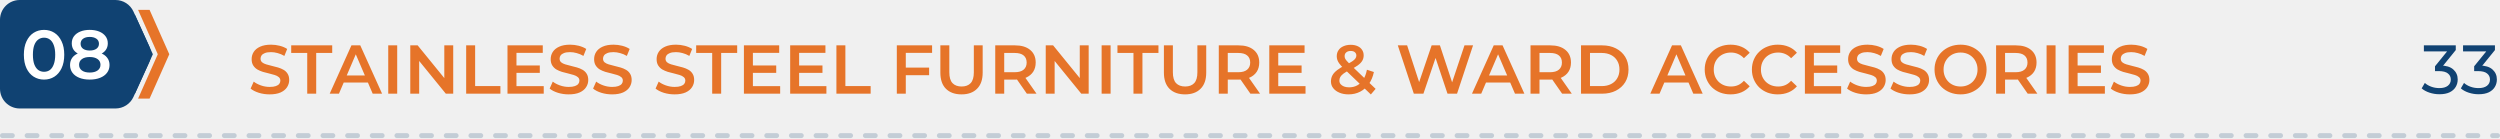
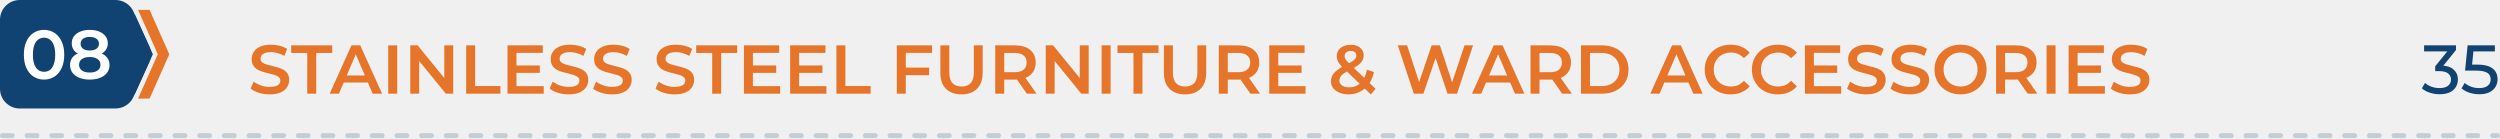
<svg xmlns="http://www.w3.org/2000/svg" width="507" height="28" viewBox="0 0 507 28" fill="none">
  <path d="M0 4C0 1.791 1.791 0 4 0H23.424C24.993 0 26.417 0.917 27.066 2.345L30.248 9.345C30.726 10.396 30.726 11.604 30.248 12.655L27.066 19.655C26.417 21.083 24.993 22 23.424 22H4C1.791 22 0 20.209 0 18V4Z" fill="#104272" />
  <g clip-path="url(#clip0_765_406)">
    <path d="M0 0H26L31 11L26 22H0V0Z" fill="#104272" />
    <path d="M8.928 16.14C8.153 16.14 7.453 15.944 6.828 15.552C6.212 15.16 5.726 14.591 5.372 13.844C5.017 13.088 4.84 12.173 4.84 11.1C4.84 10.027 5.017 9.117 5.372 8.37C5.726 7.614 6.212 7.04 6.828 6.648C7.453 6.256 8.153 6.06 8.928 6.06C9.712 6.06 10.412 6.256 11.028 6.648C11.644 7.04 12.129 7.614 12.484 8.37C12.848 9.117 13.03 10.027 13.03 11.1C13.03 12.173 12.848 13.088 12.484 13.844C12.129 14.591 11.644 15.16 11.028 15.552C10.412 15.944 9.712 16.14 8.928 16.14ZM8.928 14.558C9.385 14.558 9.782 14.437 10.118 14.194C10.454 13.942 10.715 13.559 10.902 13.046C11.098 12.533 11.196 11.884 11.196 11.1C11.196 10.307 11.098 9.658 10.902 9.154C10.715 8.641 10.454 8.263 10.118 8.02C9.782 7.768 9.385 7.642 8.928 7.642C8.489 7.642 8.097 7.768 7.752 8.02C7.416 8.263 7.15 8.641 6.954 9.154C6.767 9.658 6.674 10.307 6.674 11.1C6.674 11.884 6.767 12.533 6.954 13.046C7.15 13.559 7.416 13.942 7.752 14.194C8.097 14.437 8.489 14.558 8.928 14.558ZM18.194 16.14C17.382 16.14 16.677 16.019 16.08 15.776C15.482 15.533 15.02 15.193 14.694 14.754C14.367 14.306 14.204 13.783 14.204 13.186C14.204 12.589 14.362 12.085 14.68 11.674C14.997 11.263 15.454 10.951 16.052 10.736C16.649 10.521 17.363 10.414 18.194 10.414C19.024 10.414 19.738 10.521 20.336 10.736C20.942 10.951 21.404 11.268 21.722 11.688C22.048 12.099 22.212 12.598 22.212 13.186C22.212 13.783 22.044 14.306 21.708 14.754C21.381 15.193 20.914 15.533 20.308 15.776C19.71 16.019 19.006 16.14 18.194 16.14ZM18.194 14.712C18.866 14.712 19.398 14.572 19.79 14.292C20.182 14.012 20.378 13.625 20.378 13.13C20.378 12.645 20.182 12.262 19.79 11.982C19.398 11.702 18.866 11.562 18.194 11.562C17.522 11.562 16.994 11.702 16.612 11.982C16.229 12.262 16.038 12.645 16.038 13.13C16.038 13.625 16.229 14.012 16.612 14.292C16.994 14.572 17.522 14.712 18.194 14.712ZM18.194 10.246C18.772 10.246 19.23 10.125 19.566 9.882C19.902 9.63 20.07 9.294 20.07 8.874C20.07 8.435 19.897 8.095 19.552 7.852C19.206 7.609 18.754 7.488 18.194 7.488C17.634 7.488 17.186 7.609 16.85 7.852C16.514 8.095 16.346 8.435 16.346 8.874C16.346 9.294 16.509 9.63 16.836 9.882C17.172 10.125 17.624 10.246 18.194 10.246ZM18.194 11.366C17.438 11.366 16.789 11.268 16.248 11.072C15.706 10.867 15.286 10.573 14.988 10.19C14.698 9.798 14.554 9.331 14.554 8.79C14.554 8.23 14.703 7.749 15.002 7.348C15.31 6.937 15.739 6.62 16.29 6.396C16.84 6.172 17.475 6.06 18.194 6.06C18.922 6.06 19.561 6.172 20.112 6.396C20.662 6.62 21.092 6.937 21.4 7.348C21.708 7.749 21.862 8.23 21.862 8.79C21.862 9.331 21.712 9.798 21.414 10.19C21.124 10.573 20.704 10.867 20.154 11.072C19.603 11.268 18.95 11.366 18.194 11.366Z" fill="white" />
  </g>
  <path d="M32 11L28 2H30.333L34.333 11L30.333 20H28L32 11Z" fill="#E67429" />
-   <path d="M54.687 19.14C53.922 19.14 53.189 19.033 52.489 18.818C51.789 18.594 51.234 18.309 50.823 17.964L51.453 16.55C51.845 16.858 52.33 17.115 52.909 17.32C53.488 17.525 54.08 17.628 54.687 17.628C55.2 17.628 55.616 17.572 55.933 17.46C56.25 17.348 56.484 17.199 56.633 17.012C56.782 16.816 56.857 16.597 56.857 16.354C56.857 16.055 56.75 15.817 56.535 15.64C56.32 15.453 56.04 15.309 55.695 15.206C55.359 15.094 54.981 14.991 54.561 14.898C54.15 14.805 53.735 14.697 53.315 14.576C52.904 14.445 52.526 14.282 52.181 14.086C51.845 13.881 51.57 13.61 51.355 13.274C51.14 12.938 51.033 12.509 51.033 11.986C51.033 11.454 51.173 10.969 51.453 10.53C51.742 10.082 52.176 9.727 52.755 9.466C53.343 9.195 54.085 9.06 54.981 9.06C55.569 9.06 56.152 9.135 56.731 9.284C57.31 9.433 57.814 9.648 58.243 9.928L57.669 11.342C57.23 11.081 56.778 10.889 56.311 10.768C55.844 10.637 55.396 10.572 54.967 10.572C54.463 10.572 54.052 10.633 53.735 10.754C53.427 10.875 53.198 11.034 53.049 11.23C52.909 11.426 52.839 11.65 52.839 11.902C52.839 12.201 52.942 12.443 53.147 12.63C53.362 12.807 53.637 12.947 53.973 13.05C54.318 13.153 54.701 13.255 55.121 13.358C55.541 13.451 55.956 13.559 56.367 13.68C56.787 13.801 57.165 13.96 57.501 14.156C57.846 14.352 58.122 14.618 58.327 14.954C58.542 15.29 58.649 15.715 58.649 16.228C58.649 16.751 58.504 17.236 58.215 17.684C57.935 18.123 57.501 18.477 56.913 18.748C56.325 19.009 55.583 19.14 54.687 19.14ZM62.305 19V10.74H59.057V9.2H67.373V10.74H64.125V19H62.305ZM66.861 19L71.271 9.2H73.063L77.487 19H75.583L71.789 10.166H72.517L68.737 19H66.861ZM68.891 16.732L69.381 15.304H74.673L75.163 16.732H68.891ZM78.733 19V9.2H80.553V19H78.733ZM83.204 19V9.2H84.702L90.848 16.746H90.106V9.2H91.912V19H90.414L84.268 11.454H85.01V19H83.204ZM94.538 19V9.2H96.358V17.46H101.482V19H94.538ZM102.919 19V9.2H110.073V10.726H104.739V17.474H110.269V19H102.919ZM104.599 14.772V13.274H109.471V14.772H104.599ZM115.335 19.14C114.57 19.14 113.837 19.033 113.137 18.818C112.437 18.594 111.882 18.309 111.471 17.964L112.101 16.55C112.493 16.858 112.979 17.115 113.557 17.32C114.136 17.525 114.729 17.628 115.335 17.628C115.849 17.628 116.264 17.572 116.581 17.46C116.899 17.348 117.132 17.199 117.281 17.012C117.431 16.816 117.505 16.597 117.505 16.354C117.505 16.055 117.398 15.817 117.183 15.64C116.969 15.453 116.689 15.309 116.343 15.206C116.007 15.094 115.629 14.991 115.209 14.898C114.799 14.805 114.383 14.697 113.963 14.576C113.553 14.445 113.175 14.282 112.829 14.086C112.493 13.881 112.218 13.61 112.003 13.274C111.789 12.938 111.681 12.509 111.681 11.986C111.681 11.454 111.821 10.969 112.101 10.53C112.391 10.082 112.825 9.727 113.403 9.466C113.991 9.195 114.733 9.06 115.629 9.06C116.217 9.06 116.801 9.135 117.379 9.284C117.958 9.433 118.462 9.648 118.891 9.928L118.317 11.342C117.879 11.081 117.426 10.889 116.959 10.768C116.493 10.637 116.045 10.572 115.615 10.572C115.111 10.572 114.701 10.633 114.383 10.754C114.075 10.875 113.847 11.034 113.697 11.23C113.557 11.426 113.487 11.65 113.487 11.902C113.487 12.201 113.59 12.443 113.795 12.63C114.01 12.807 114.285 12.947 114.621 13.05C114.967 13.153 115.349 13.255 115.769 13.358C116.189 13.451 116.605 13.559 117.015 13.68C117.435 13.801 117.813 13.96 118.149 14.156C118.495 14.352 118.77 14.618 118.975 14.954C119.19 15.29 119.297 15.715 119.297 16.228C119.297 16.751 119.153 17.236 118.863 17.684C118.583 18.123 118.149 18.477 117.561 18.748C116.973 19.009 116.231 19.14 115.335 19.14ZM124.14 19.14C123.375 19.14 122.642 19.033 121.942 18.818C121.242 18.594 120.687 18.309 120.276 17.964L120.906 16.55C121.298 16.858 121.783 17.115 122.362 17.32C122.941 17.525 123.533 17.628 124.14 17.628C124.653 17.628 125.069 17.572 125.386 17.46C125.703 17.348 125.937 17.199 126.086 17.012C126.235 16.816 126.31 16.597 126.31 16.354C126.31 16.055 126.203 15.817 125.988 15.64C125.773 15.453 125.493 15.309 125.148 15.206C124.812 15.094 124.434 14.991 124.014 14.898C123.603 14.805 123.188 14.697 122.768 14.576C122.357 14.445 121.979 14.282 121.634 14.086C121.298 13.881 121.023 13.61 120.808 13.274C120.593 12.938 120.486 12.509 120.486 11.986C120.486 11.454 120.626 10.969 120.906 10.53C121.195 10.082 121.629 9.727 122.208 9.466C122.796 9.195 123.538 9.06 124.434 9.06C125.022 9.06 125.605 9.135 126.184 9.284C126.763 9.433 127.267 9.648 127.696 9.928L127.122 11.342C126.683 11.081 126.231 10.889 125.764 10.768C125.297 10.637 124.849 10.572 124.42 10.572C123.916 10.572 123.505 10.633 123.188 10.754C122.88 10.875 122.651 11.034 122.502 11.23C122.362 11.426 122.292 11.65 122.292 11.902C122.292 12.201 122.395 12.443 122.6 12.63C122.815 12.807 123.09 12.947 123.426 13.05C123.771 13.153 124.154 13.255 124.574 13.358C124.994 13.451 125.409 13.559 125.82 13.68C126.24 13.801 126.618 13.96 126.954 14.156C127.299 14.352 127.575 14.618 127.78 14.954C127.995 15.29 128.102 15.715 128.102 16.228C128.102 16.751 127.957 17.236 127.668 17.684C127.388 18.123 126.954 18.477 126.366 18.748C125.778 19.009 125.036 19.14 124.14 19.14ZM136.814 19.14C136.049 19.14 135.316 19.033 134.616 18.818C133.916 18.594 133.361 18.309 132.95 17.964L133.58 16.55C133.972 16.858 134.457 17.115 135.036 17.32C135.615 17.525 136.207 17.628 136.814 17.628C137.327 17.628 137.743 17.572 138.06 17.46C138.377 17.348 138.611 17.199 138.76 17.012C138.909 16.816 138.984 16.597 138.984 16.354C138.984 16.055 138.877 15.817 138.662 15.64C138.447 15.453 138.167 15.309 137.822 15.206C137.486 15.094 137.108 14.991 136.688 14.898C136.277 14.805 135.862 14.697 135.442 14.576C135.031 14.445 134.653 14.282 134.308 14.086C133.972 13.881 133.697 13.61 133.482 13.274C133.267 12.938 133.16 12.509 133.16 11.986C133.16 11.454 133.3 10.969 133.58 10.53C133.869 10.082 134.303 9.727 134.882 9.466C135.47 9.195 136.212 9.06 137.108 9.06C137.696 9.06 138.279 9.135 138.858 9.284C139.437 9.433 139.941 9.648 140.37 9.928L139.796 11.342C139.357 11.081 138.905 10.889 138.438 10.768C137.971 10.637 137.523 10.572 137.094 10.572C136.59 10.572 136.179 10.633 135.862 10.754C135.554 10.875 135.325 11.034 135.176 11.23C135.036 11.426 134.966 11.65 134.966 11.902C134.966 12.201 135.069 12.443 135.274 12.63C135.489 12.807 135.764 12.947 136.1 13.05C136.445 13.153 136.828 13.255 137.248 13.358C137.668 13.451 138.083 13.559 138.494 13.68C138.914 13.801 139.292 13.96 139.628 14.156C139.973 14.352 140.249 14.618 140.454 14.954C140.669 15.29 140.776 15.715 140.776 16.228C140.776 16.751 140.631 17.236 140.342 17.684C140.062 18.123 139.628 18.477 139.04 18.748C138.452 19.009 137.71 19.14 136.814 19.14ZM144.432 19V10.74H141.184V9.2H149.5V10.74H146.252V19H144.432ZM150.866 19V9.2H158.02V10.726H152.686V17.474H158.216V19H150.866ZM152.546 14.772V13.274H157.418V14.772H152.546ZM160.245 19V9.2H167.399V10.726H162.065V17.474H167.595V19H160.245ZM161.925 14.772V13.274H166.797V14.772H161.925ZM169.624 19V9.2H171.444V17.46H176.568V19H169.624ZM181.874 19V9.2H189.028V10.726H183.694V19H181.874ZM183.54 15.248V13.708H188.426V15.248H183.54ZM195.002 19.14C193.658 19.14 192.603 18.762 191.838 18.006C191.082 17.25 190.704 16.158 190.704 14.73V9.2H192.524V14.66C192.524 15.668 192.738 16.401 193.168 16.858C193.606 17.315 194.222 17.544 195.016 17.544C195.809 17.544 196.42 17.315 196.85 16.858C197.279 16.401 197.494 15.668 197.494 14.66V9.2H199.286V14.73C199.286 16.158 198.903 17.25 198.138 18.006C197.382 18.762 196.336 19.14 195.002 19.14ZM201.835 19V9.2H205.853C207.159 9.2 208.181 9.508 208.919 10.124C209.665 10.74 210.039 11.594 210.039 12.686C210.039 13.405 209.871 14.025 209.535 14.548C209.199 15.061 208.718 15.458 208.093 15.738C207.477 16.009 206.735 16.144 205.867 16.144H202.843L203.655 15.318V19H201.835ZM208.247 19L205.769 15.444H207.715L210.207 19H208.247ZM203.655 15.514L202.843 14.646H205.783C206.585 14.646 207.187 14.473 207.589 14.128C207.999 13.783 208.205 13.302 208.205 12.686C208.205 12.061 207.999 11.58 207.589 11.244C207.187 10.908 206.585 10.74 205.783 10.74H202.843L203.655 9.844V15.514ZM212.075 19V9.2H213.573L219.719 16.746H218.977V9.2H220.783V19H219.285L213.139 11.454H213.881V19H212.075ZM223.409 19V9.2H225.229V19H223.409ZM229.867 19V10.74H226.619V9.2H234.935V10.74H231.687V19H229.867ZM240.338 19.14C238.994 19.14 237.939 18.762 237.174 18.006C236.418 17.25 236.04 16.158 236.04 14.73V9.2H237.86V14.66C237.86 15.668 238.074 16.401 238.504 16.858C238.942 17.315 239.558 17.544 240.352 17.544C241.145 17.544 241.756 17.315 242.186 16.858C242.615 16.401 242.83 15.668 242.83 14.66V9.2H244.622V14.73C244.622 16.158 244.239 17.25 243.474 18.006C242.718 18.762 241.672 19.14 240.338 19.14ZM247.17 19V9.2H251.188C252.495 9.2 253.517 9.508 254.254 10.124C255.001 10.74 255.374 11.594 255.374 12.686C255.374 13.405 255.206 14.025 254.87 14.548C254.534 15.061 254.054 15.458 253.428 15.738C252.812 16.009 252.07 16.144 251.202 16.144H248.178L248.99 15.318V19H247.17ZM253.582 19L251.104 15.444H253.05L255.542 19H253.582ZM248.99 15.514L248.178 14.646H251.118C251.921 14.646 252.523 14.473 252.924 14.128C253.335 13.783 253.54 13.302 253.54 12.686C253.54 12.061 253.335 11.58 252.924 11.244C252.523 10.908 251.921 10.74 251.118 10.74H248.178L248.99 9.844V15.514ZM257.411 19V9.2H264.565V10.726H259.231V17.474H264.761V19H257.411ZM259.091 14.772V13.274H263.963V14.772H259.091ZM278.009 19.154L272.409 13.778C272.091 13.47 271.835 13.185 271.639 12.924C271.443 12.663 271.303 12.411 271.219 12.168C271.135 11.916 271.093 11.659 271.093 11.398C271.093 10.941 271.209 10.539 271.443 10.194C271.676 9.839 272.007 9.569 272.437 9.382C272.866 9.186 273.365 9.088 273.935 9.088C274.467 9.088 274.924 9.177 275.307 9.354C275.699 9.522 276.002 9.769 276.217 10.096C276.441 10.413 276.553 10.796 276.553 11.244C276.553 11.636 276.455 12 276.259 12.336C276.063 12.663 275.755 12.975 275.335 13.274C274.924 13.573 274.373 13.885 273.683 14.212C273.169 14.464 272.763 14.702 272.465 14.926C272.166 15.15 271.951 15.374 271.821 15.598C271.69 15.822 271.625 16.069 271.625 16.34C271.625 16.611 271.704 16.849 271.863 17.054C272.031 17.259 272.264 17.423 272.563 17.544C272.861 17.656 273.211 17.712 273.613 17.712C274.21 17.712 274.751 17.581 275.237 17.32C275.731 17.049 276.147 16.648 276.483 16.116C276.819 15.584 277.061 14.926 277.211 14.142L278.625 14.604C278.429 15.547 278.088 16.359 277.603 17.04C277.127 17.712 276.539 18.23 275.839 18.594C275.139 18.958 274.355 19.14 273.487 19.14C272.805 19.14 272.194 19.028 271.653 18.804C271.111 18.58 270.687 18.272 270.379 17.88C270.071 17.488 269.917 17.035 269.917 16.522C269.917 16.055 270.019 15.635 270.225 15.262C270.43 14.889 270.757 14.534 271.205 14.198C271.653 13.853 272.227 13.507 272.927 13.162C273.477 12.891 273.907 12.653 274.215 12.448C274.532 12.243 274.751 12.047 274.873 11.86C275.003 11.673 275.069 11.477 275.069 11.272C275.069 10.992 274.971 10.768 274.775 10.6C274.579 10.423 274.299 10.334 273.935 10.334C273.543 10.334 273.235 10.432 273.011 10.628C272.796 10.815 272.689 11.062 272.689 11.37C272.689 11.529 272.717 11.683 272.773 11.832C272.838 11.981 272.95 12.149 273.109 12.336C273.267 12.523 273.496 12.761 273.795 13.05L278.975 18.02L278.009 19.154ZM286.723 19L283.475 9.2H285.365L288.263 18.062H287.325L290.335 9.2H292.015L294.941 18.062H294.031L296.999 9.2H298.735L295.487 19H293.555L290.881 11.006H291.385L288.669 19H286.723ZM298.517 19L302.927 9.2H304.719L309.143 19H307.239L303.445 10.166H304.173L300.393 19H298.517ZM300.547 16.732L301.037 15.304H306.329L306.819 16.732H300.547ZM310.389 19V9.2H314.407C315.714 9.2 316.736 9.508 317.473 10.124C318.22 10.74 318.593 11.594 318.593 12.686C318.593 13.405 318.425 14.025 318.089 14.548C317.753 15.061 317.273 15.458 316.647 15.738C316.031 16.009 315.289 16.144 314.421 16.144H311.397L312.209 15.318V19H310.389ZM316.801 19L314.323 15.444H316.269L318.761 19H316.801ZM312.209 15.514L311.397 14.646H314.337C315.14 14.646 315.742 14.473 316.143 14.128C316.554 13.783 316.759 13.302 316.759 12.686C316.759 12.061 316.554 11.58 316.143 11.244C315.742 10.908 315.14 10.74 314.337 10.74H311.397L312.209 9.844V15.514ZM320.629 19V9.2H324.913C325.977 9.2 326.911 9.405 327.713 9.816C328.516 10.227 329.141 10.796 329.589 11.524C330.037 12.252 330.261 13.111 330.261 14.1C330.261 15.08 330.037 15.939 329.589 16.676C329.141 17.404 328.516 17.973 327.713 18.384C326.911 18.795 325.977 19 324.913 19H320.629ZM322.449 17.46H324.829C325.557 17.46 326.192 17.32 326.733 17.04C327.275 16.76 327.69 16.368 327.979 15.864C328.278 15.36 328.427 14.772 328.427 14.1C328.427 13.419 328.278 12.831 327.979 12.336C327.69 11.832 327.275 11.44 326.733 11.16C326.192 10.88 325.557 10.74 324.829 10.74H322.449V17.46ZM334.679 19L339.089 9.2H340.881L345.305 19H343.401L339.607 10.166H340.335L336.555 19H334.679ZM336.709 16.732L337.199 15.304H342.491L342.981 16.732H336.709ZM350.951 19.14C350.204 19.14 349.509 19.019 348.865 18.776C348.23 18.524 347.675 18.174 347.199 17.726C346.732 17.269 346.368 16.732 346.107 16.116C345.845 15.5 345.715 14.828 345.715 14.1C345.715 13.372 345.845 12.7 346.107 12.084C346.368 11.468 346.737 10.936 347.213 10.488C347.689 10.031 348.244 9.681 348.879 9.438C349.513 9.186 350.209 9.06 350.965 9.06C351.767 9.06 352.5 9.2 353.163 9.48C353.825 9.751 354.385 10.157 354.843 10.698L353.667 11.804C353.312 11.421 352.915 11.137 352.477 10.95C352.038 10.754 351.562 10.656 351.049 10.656C350.535 10.656 350.064 10.74 349.635 10.908C349.215 11.076 348.846 11.314 348.529 11.622C348.221 11.93 347.978 12.294 347.801 12.714C347.633 13.134 347.549 13.596 347.549 14.1C347.549 14.604 347.633 15.066 347.801 15.486C347.978 15.906 348.221 16.27 348.529 16.578C348.846 16.886 349.215 17.124 349.635 17.292C350.064 17.46 350.535 17.544 351.049 17.544C351.562 17.544 352.038 17.451 352.477 17.264C352.915 17.068 353.312 16.774 353.667 16.382L354.843 17.502C354.385 18.034 353.825 18.44 353.163 18.72C352.5 19 351.763 19.14 350.951 19.14ZM360.521 19.14C359.774 19.14 359.079 19.019 358.435 18.776C357.8 18.524 357.245 18.174 356.769 17.726C356.302 17.269 355.938 16.732 355.677 16.116C355.416 15.5 355.285 14.828 355.285 14.1C355.285 13.372 355.416 12.7 355.677 12.084C355.938 11.468 356.307 10.936 356.783 10.488C357.259 10.031 357.814 9.681 358.449 9.438C359.084 9.186 359.779 9.06 360.535 9.06C361.338 9.06 362.07 9.2 362.733 9.48C363.396 9.751 363.956 10.157 364.413 10.698L363.237 11.804C362.882 11.421 362.486 11.137 362.047 10.95C361.608 10.754 361.132 10.656 360.619 10.656C360.106 10.656 359.634 10.74 359.205 10.908C358.785 11.076 358.416 11.314 358.099 11.622C357.791 11.93 357.548 12.294 357.371 12.714C357.203 13.134 357.119 13.596 357.119 14.1C357.119 14.604 357.203 15.066 357.371 15.486C357.548 15.906 357.791 16.27 358.099 16.578C358.416 16.886 358.785 17.124 359.205 17.292C359.634 17.46 360.106 17.544 360.619 17.544C361.132 17.544 361.608 17.451 362.047 17.264C362.486 17.068 362.882 16.774 363.237 16.382L364.413 17.502C363.956 18.034 363.396 18.44 362.733 18.72C362.07 19 361.333 19.14 360.521 19.14ZM366.034 19V9.2H373.188V10.726H367.854V17.474H373.384V19H366.034ZM367.714 14.772V13.274H372.586V14.772H367.714ZM378.451 19.14C377.685 19.14 376.953 19.033 376.253 18.818C375.553 18.594 374.997 18.309 374.587 17.964L375.217 16.55C375.609 16.858 376.094 17.115 376.673 17.32C377.251 17.525 377.844 17.628 378.451 17.628C378.964 17.628 379.379 17.572 379.697 17.46C380.014 17.348 380.247 17.199 380.397 17.012C380.546 16.816 380.621 16.597 380.621 16.354C380.621 16.055 380.513 15.817 380.299 15.64C380.084 15.453 379.804 15.309 379.459 15.206C379.123 15.094 378.745 14.991 378.325 14.898C377.914 14.805 377.499 14.697 377.079 14.576C376.668 14.445 376.29 14.282 375.945 14.086C375.609 13.881 375.333 13.61 375.119 13.274C374.904 12.938 374.797 12.509 374.797 11.986C374.797 11.454 374.937 10.969 375.217 10.53C375.506 10.082 375.94 9.727 376.519 9.466C377.107 9.195 377.849 9.06 378.745 9.06C379.333 9.06 379.916 9.135 380.495 9.284C381.073 9.433 381.577 9.648 382.007 9.928L381.433 11.342C380.994 11.081 380.541 10.889 380.075 10.768C379.608 10.637 379.16 10.572 378.731 10.572C378.227 10.572 377.816 10.633 377.499 10.754C377.191 10.875 376.962 11.034 376.813 11.23C376.673 11.426 376.603 11.65 376.603 11.902C376.603 12.201 376.705 12.443 376.911 12.63C377.125 12.807 377.401 12.947 377.737 13.05C378.082 13.153 378.465 13.255 378.885 13.358C379.305 13.451 379.72 13.559 380.131 13.68C380.551 13.801 380.929 13.96 381.265 14.156C381.61 14.352 381.885 14.618 382.091 14.954C382.305 15.29 382.413 15.715 382.413 16.228C382.413 16.751 382.268 17.236 381.979 17.684C381.699 18.123 381.265 18.477 380.677 18.748C380.089 19.009 379.347 19.14 378.451 19.14ZM387.255 19.14C386.49 19.14 385.757 19.033 385.057 18.818C384.357 18.594 383.802 18.309 383.391 17.964L384.021 16.55C384.413 16.858 384.899 17.115 385.477 17.32C386.056 17.525 386.649 17.628 387.255 17.628C387.769 17.628 388.184 17.572 388.501 17.46C388.819 17.348 389.052 17.199 389.201 17.012C389.351 16.816 389.425 16.597 389.425 16.354C389.425 16.055 389.318 15.817 389.103 15.64C388.889 15.453 388.609 15.309 388.263 15.206C387.927 15.094 387.549 14.991 387.129 14.898C386.719 14.805 386.303 14.697 385.883 14.576C385.473 14.445 385.095 14.282 384.749 14.086C384.413 13.881 384.138 13.61 383.923 13.274C383.709 12.938 383.601 12.509 383.601 11.986C383.601 11.454 383.741 10.969 384.021 10.53C384.311 10.082 384.745 9.727 385.323 9.466C385.911 9.195 386.653 9.06 387.549 9.06C388.137 9.06 388.721 9.135 389.299 9.284C389.878 9.433 390.382 9.648 390.811 9.928L390.237 11.342C389.799 11.081 389.346 10.889 388.879 10.768C388.413 10.637 387.965 10.572 387.535 10.572C387.031 10.572 386.621 10.633 386.303 10.754C385.995 10.875 385.767 11.034 385.617 11.23C385.477 11.426 385.407 11.65 385.407 11.902C385.407 12.201 385.51 12.443 385.715 12.63C385.93 12.807 386.205 12.947 386.541 13.05C386.887 13.153 387.269 13.255 387.689 13.358C388.109 13.451 388.525 13.559 388.935 13.68C389.355 13.801 389.733 13.96 390.069 14.156C390.415 14.352 390.69 14.618 390.895 14.954C391.11 15.29 391.217 15.715 391.217 16.228C391.217 16.751 391.073 17.236 390.783 17.684C390.503 18.123 390.069 18.477 389.481 18.748C388.893 19.009 388.151 19.14 387.255 19.14ZM397.614 19.14C396.849 19.14 396.144 19.014 395.5 18.762C394.856 18.51 394.296 18.16 393.82 17.712C393.344 17.255 392.975 16.723 392.714 16.116C392.453 15.5 392.322 14.828 392.322 14.1C392.322 13.372 392.453 12.705 392.714 12.098C392.975 11.482 393.344 10.95 393.82 10.502C394.296 10.045 394.856 9.69 395.5 9.438C396.144 9.186 396.844 9.06 397.6 9.06C398.365 9.06 399.065 9.186 399.7 9.438C400.344 9.69 400.904 10.045 401.38 10.502C401.856 10.95 402.225 11.482 402.486 12.098C402.747 12.705 402.878 13.372 402.878 14.1C402.878 14.828 402.747 15.5 402.486 16.116C402.225 16.732 401.856 17.264 401.38 17.712C400.904 18.16 400.344 18.51 399.7 18.762C399.065 19.014 398.37 19.14 397.614 19.14ZM397.6 17.544C398.095 17.544 398.552 17.46 398.972 17.292C399.392 17.124 399.756 16.886 400.064 16.578C400.372 16.261 400.61 15.897 400.778 15.486C400.955 15.066 401.044 14.604 401.044 14.1C401.044 13.596 400.955 13.139 400.778 12.728C400.61 12.308 400.372 11.944 400.064 11.636C399.756 11.319 399.392 11.076 398.972 10.908C398.552 10.74 398.095 10.656 397.6 10.656C397.105 10.656 396.648 10.74 396.228 10.908C395.817 11.076 395.453 11.319 395.136 11.636C394.828 11.944 394.585 12.308 394.408 12.728C394.24 13.139 394.156 13.596 394.156 14.1C394.156 14.595 394.24 15.052 394.408 15.472C394.585 15.892 394.828 16.261 395.136 16.578C395.444 16.886 395.808 17.124 396.228 17.292C396.648 17.46 397.105 17.544 397.6 17.544ZM404.807 19V9.2H408.825C410.132 9.2 411.154 9.508 411.891 10.124C412.638 10.74 413.011 11.594 413.011 12.686C413.011 13.405 412.843 14.025 412.507 14.548C412.171 15.061 411.691 15.458 411.065 15.738C410.449 16.009 409.707 16.144 408.839 16.144H405.815L406.627 15.318V19H404.807ZM411.219 19L408.741 15.444H410.687L413.179 19H411.219ZM406.627 15.514L405.815 14.646H408.755C409.558 14.646 410.16 14.473 410.561 14.128C410.972 13.783 411.177 13.302 411.177 12.686C411.177 12.061 410.972 11.58 410.561 11.244C410.16 10.908 409.558 10.74 408.755 10.74H405.815L406.627 9.844V15.514ZM415.047 19V9.2H416.867V19H415.047ZM419.518 19V9.2H426.672V10.726H421.338V17.474H426.868V19H419.518ZM421.198 14.772V13.274H426.07V14.772H421.198ZM431.935 19.14C431.17 19.14 430.437 19.033 429.737 18.818C429.037 18.594 428.482 18.309 428.071 17.964L428.701 16.55C429.093 16.858 429.578 17.115 430.157 17.32C430.736 17.525 431.328 17.628 431.935 17.628C432.448 17.628 432.864 17.572 433.181 17.46C433.498 17.348 433.732 17.199 433.881 17.012C434.03 16.816 434.105 16.597 434.105 16.354C434.105 16.055 433.998 15.817 433.783 15.64C433.568 15.453 433.288 15.309 432.943 15.206C432.607 15.094 432.229 14.991 431.809 14.898C431.398 14.805 430.983 14.697 430.563 14.576C430.152 14.445 429.774 14.282 429.429 14.086C429.093 13.881 428.818 13.61 428.603 13.274C428.388 12.938 428.281 12.509 428.281 11.986C428.281 11.454 428.421 10.969 428.701 10.53C428.99 10.082 429.424 9.727 430.003 9.466C430.591 9.195 431.333 9.06 432.229 9.06C432.817 9.06 433.4 9.135 433.979 9.284C434.558 9.433 435.062 9.648 435.491 9.928L434.917 11.342C434.478 11.081 434.026 10.889 433.559 10.768C433.092 10.637 432.644 10.572 432.215 10.572C431.711 10.572 431.3 10.633 430.983 10.754C430.675 10.875 430.446 11.034 430.297 11.23C430.157 11.426 430.087 11.65 430.087 11.902C430.087 12.201 430.19 12.443 430.395 12.63C430.61 12.807 430.885 12.947 431.221 13.05C431.566 13.153 431.949 13.255 432.369 13.358C432.789 13.451 433.204 13.559 433.615 13.68C434.035 13.801 434.413 13.96 434.749 14.156C435.094 14.352 435.37 14.618 435.575 14.954C435.79 15.29 435.897 15.715 435.897 16.228C435.897 16.751 435.752 17.236 435.463 17.684C435.183 18.123 434.749 18.477 434.161 18.748C433.573 19.009 432.831 19.14 431.935 19.14Z" fill="#E67429" />
-   <path d="M494.713 19.112C494.022 19.112 493.35 19.005 492.697 18.79C492.053 18.575 491.526 18.286 491.115 17.922L491.759 16.816C492.086 17.124 492.51 17.376 493.033 17.572C493.556 17.768 494.116 17.866 494.713 17.866C495.441 17.866 496.006 17.712 496.407 17.404C496.818 17.087 497.023 16.662 497.023 16.13C497.023 15.617 496.827 15.206 496.435 14.898C496.052 14.581 495.441 14.422 494.601 14.422H493.817V13.442L496.729 9.858L496.925 10.418H491.563V9.2H498.031V10.152L495.133 13.722L494.405 13.288H494.867C496.052 13.288 496.939 13.554 497.527 14.086C498.124 14.618 498.423 15.295 498.423 16.116C498.423 16.667 498.288 17.171 498.017 17.628C497.746 18.085 497.336 18.449 496.785 18.72C496.244 18.981 495.553 19.112 494.713 19.112ZM502.656 19.112C501.966 19.112 501.294 19.005 500.64 18.79C499.996 18.575 499.469 18.286 499.058 17.922L499.702 16.816C500.029 17.124 500.454 17.376 500.976 17.572C501.499 17.768 502.059 17.866 502.656 17.866C503.384 17.866 503.949 17.712 504.35 17.404C504.761 17.087 504.966 16.662 504.966 16.13C504.966 15.617 504.77 15.206 504.378 14.898C503.996 14.581 503.384 14.422 502.544 14.422H501.76V13.442L504.672 9.858L504.868 10.418H499.506V9.2H505.974V10.152L503.076 13.722L502.348 13.288H502.81C503.996 13.288 504.882 13.554 505.47 14.086C506.068 14.618 506.366 15.295 506.366 16.116C506.366 16.667 506.231 17.171 505.96 17.628C505.69 18.085 505.279 18.449 504.728 18.72C504.187 18.981 503.496 19.112 502.656 19.112Z" fill="#104272" />
+   <path d="M54.688 19.14C53.922 19.14 53.19 19.033 52.489 18.818C51.789 18.594 51.234 18.309 50.824 17.964L51.453 16.55C51.846 16.858 52.331 17.115 52.91 17.32C53.488 17.525 54.081 17.628 54.688 17.628C55.201 17.628 55.616 17.572 55.934 17.46C56.251 17.348 56.484 17.199 56.633 17.012C56.783 16.816 56.858 16.597 56.858 16.354C56.858 16.055 56.75 15.817 56.535 15.64C56.321 15.453 56.041 15.309 55.696 15.206C55.359 15.094 54.981 14.991 54.562 14.898C54.151 14.805 53.736 14.697 53.316 14.576C52.905 14.445 52.527 14.282 52.181 14.086C51.846 13.881 51.57 13.61 51.355 13.274C51.141 12.938 51.033 12.509 51.033 11.986C51.033 11.454 51.173 10.969 51.453 10.53C51.743 10.082 52.177 9.727 52.755 9.466C53.343 9.195 54.086 9.06 54.981 9.06C55.569 9.06 56.153 9.135 56.731 9.284C57.31 9.433 57.814 9.648 58.243 9.928L57.669 11.342C57.231 11.081 56.778 10.889 56.312 10.768C55.845 10.637 55.397 10.572 54.968 10.572C54.464 10.572 54.053 10.633 53.736 10.754C53.428 10.875 53.199 11.034 53.05 11.23C52.91 11.426 52.84 11.65 52.84 11.902C52.84 12.201 52.942 12.443 53.148 12.63C53.362 12.807 53.638 12.947 53.974 13.05C54.319 13.153 54.702 13.255 55.121 13.358C55.541 13.451 55.957 13.559 56.367 13.68C56.788 13.801 57.166 13.96 57.502 14.156C57.847 14.352 58.122 14.618 58.328 14.954C58.542 15.29 58.65 15.715 58.65 16.228C58.65 16.751 58.505 17.236 58.215 17.684C57.935 18.123 57.502 18.477 56.913 18.748C56.325 19.009 55.584 19.14 54.688 19.14ZM62.306 19V10.74H59.057V9.2H67.374V10.74H64.126V19H62.306ZM66.861 19L71.271 9.2H73.063L77.487 19H75.583L71.789 10.166H72.517L68.737 19H66.861ZM68.891 16.732L69.381 15.304H74.673L75.163 16.732H68.891ZM78.734 19V9.2H80.553V19H78.734ZM83.204 19V9.2H84.702L90.848 16.746H90.106V9.2H91.912V19H90.414L84.268 11.454H85.01V19H83.204ZM94.538 19V9.2H96.358V17.46H101.482V19H94.538ZM102.919 19V9.2H110.073V10.726H104.739V17.474H110.269V19H102.919ZM104.599 14.772V13.274H109.471V14.772H104.599ZM115.336 19.14C114.571 19.14 113.838 19.033 113.138 18.818C112.438 18.594 111.883 18.309 111.472 17.964L112.102 16.55C112.494 16.858 112.979 17.115 113.558 17.32C114.137 17.525 114.729 17.628 115.336 17.628C115.849 17.628 116.265 17.572 116.582 17.46C116.899 17.348 117.133 17.199 117.282 17.012C117.431 16.816 117.506 16.597 117.506 16.354C117.506 16.055 117.399 15.817 117.184 15.64C116.969 15.453 116.689 15.309 116.344 15.206C116.008 15.094 115.63 14.991 115.21 14.898C114.799 14.805 114.384 14.697 113.964 14.576C113.553 14.445 113.175 14.282 112.83 14.086C112.494 13.881 112.219 13.61 112.004 13.274C111.789 12.938 111.682 12.509 111.682 11.986C111.682 11.454 111.822 10.969 112.102 10.53C112.391 10.082 112.825 9.727 113.404 9.466C113.992 9.195 114.734 9.06 115.63 9.06C116.218 9.06 116.801 9.135 117.38 9.284C117.959 9.433 118.463 9.648 118.892 9.928L118.318 11.342C117.879 11.081 117.427 10.889 116.96 10.768C116.493 10.637 116.045 10.572 115.616 10.572C115.112 10.572 114.701 10.633 114.384 10.754C114.076 10.875 113.847 11.034 113.698 11.23C113.558 11.426 113.488 11.65 113.488 11.902C113.488 12.201 113.591 12.443 113.796 12.63C114.011 12.807 114.286 12.947 114.622 13.05C114.967 13.153 115.35 13.255 115.77 13.358C116.19 13.451 116.605 13.559 117.016 13.68C117.436 13.801 117.814 13.96 118.15 14.156C118.495 14.352 118.771 14.618 118.976 14.954C119.191 15.29 119.298 15.715 119.298 16.228C119.298 16.751 119.153 17.236 118.864 17.684C118.584 18.123 118.15 18.477 117.562 18.748C116.974 19.009 116.232 19.14 115.336 19.14ZM124.141 19.14C123.375 19.14 122.643 19.033 121.943 18.818C121.243 18.594 120.687 18.309 120.277 17.964L120.907 16.55C121.299 16.858 121.784 17.115 122.363 17.32C122.941 17.525 123.534 17.628 124.141 17.628C124.654 17.628 125.069 17.572 125.387 17.46C125.704 17.348 125.937 17.199 126.087 17.012C126.236 16.816 126.311 16.597 126.311 16.354C126.311 16.055 126.203 15.817 125.989 15.64C125.774 15.453 125.494 15.309 125.149 15.206C124.813 15.094 124.435 14.991 124.015 14.898C123.604 14.805 123.189 14.697 122.769 14.576C122.358 14.445 121.98 14.282 121.635 14.086C121.299 13.881 121.023 13.61 120.809 13.274C120.594 12.938 120.487 12.509 120.487 11.986C120.487 11.454 120.627 10.969 120.907 10.53C121.196 10.082 121.63 9.727 122.209 9.466C122.797 9.195 123.539 9.06 124.435 9.06C125.023 9.06 125.606 9.135 126.185 9.284C126.763 9.433 127.267 9.648 127.697 9.928L127.123 11.342C126.684 11.081 126.231 10.889 125.765 10.768C125.298 10.637 124.85 10.572 124.421 10.572C123.917 10.572 123.506 10.633 123.189 10.754C122.881 10.875 122.652 11.034 122.503 11.23C122.363 11.426 122.293 11.65 122.293 11.902C122.293 12.201 122.395 12.443 122.601 12.63C122.815 12.807 123.091 12.947 123.427 13.05C123.772 13.153 124.155 13.255 124.575 13.358C124.995 13.451 125.41 13.559 125.821 13.68C126.241 13.801 126.619 13.96 126.955 14.156C127.3 14.352 127.575 14.618 127.781 14.954C127.995 15.29 128.103 15.715 128.103 16.228C128.103 16.751 127.958 17.236 127.669 17.684C127.389 18.123 126.955 18.477 126.367 18.748C125.779 19.009 125.037 19.14 124.141 19.14ZM136.814 19.14C136.049 19.14 135.316 19.033 134.616 18.818C133.916 18.594 133.361 18.309 132.95 17.964L133.58 16.55C133.972 16.858 134.458 17.115 135.036 17.32C135.615 17.525 136.208 17.628 136.814 17.628C137.328 17.628 137.743 17.572 138.06 17.46C138.378 17.348 138.611 17.199 138.76 17.012C138.91 16.816 138.984 16.597 138.984 16.354C138.984 16.055 138.877 15.817 138.662 15.64C138.448 15.453 138.168 15.309 137.822 15.206C137.486 15.094 137.108 14.991 136.688 14.898C136.278 14.805 135.862 14.697 135.442 14.576C135.032 14.445 134.654 14.282 134.308 14.086C133.972 13.881 133.697 13.61 133.482 13.274C133.268 12.938 133.16 12.509 133.16 11.986C133.16 11.454 133.3 10.969 133.58 10.53C133.87 10.082 134.304 9.727 134.882 9.466C135.47 9.195 136.212 9.06 137.108 9.06C137.696 9.06 138.28 9.135 138.858 9.284C139.437 9.433 139.941 9.648 140.37 9.928L139.796 11.342C139.358 11.081 138.905 10.889 138.438 10.768C137.972 10.637 137.524 10.572 137.094 10.572C136.59 10.572 136.18 10.633 135.862 10.754C135.554 10.875 135.326 11.034 135.176 11.23C135.036 11.426 134.966 11.65 134.966 11.902C134.966 12.201 135.069 12.443 135.274 12.63C135.489 12.807 135.764 12.947 136.1 13.05C136.446 13.153 136.828 13.255 137.248 13.358C137.668 13.451 138.084 13.559 138.494 13.68C138.914 13.801 139.292 13.96 139.628 14.156C139.974 14.352 140.249 14.618 140.454 14.954C140.669 15.29 140.776 15.715 140.776 16.228C140.776 16.751 140.632 17.236 140.342 17.684C140.062 18.123 139.628 18.477 139.04 18.748C138.452 19.009 137.71 19.14 136.814 19.14ZM144.432 19V10.74H141.184V9.2H149.5V10.74H146.252V19H144.432ZM150.866 19V9.2H158.02V10.726H152.686V17.474H158.216V19H150.866ZM152.546 14.772V13.274H157.418V14.772H152.546ZM160.245 19V9.2H167.399V10.726H162.065V17.474H167.595V19H160.245ZM161.925 14.772V13.274H166.797V14.772H161.925ZM169.624 19V9.2H171.444V17.46H176.568V19H169.624ZM181.874 19V9.2H189.028V10.726H183.694V19H181.874ZM183.54 15.248V13.708H188.426V15.248H183.54ZM195.002 19.14C193.658 19.14 192.604 18.762 191.838 18.006C191.082 17.25 190.704 16.158 190.704 14.73V9.2H192.524V14.66C192.524 15.668 192.739 16.401 193.168 16.858C193.607 17.315 194.223 17.544 195.016 17.544C195.81 17.544 196.421 17.315 196.85 16.858C197.28 16.401 197.494 15.668 197.494 14.66V9.2H199.286V14.73C199.286 16.158 198.904 17.25 198.138 18.006C197.382 18.762 196.337 19.14 195.002 19.14ZM201.835 19V9.2H205.853C207.16 9.2 208.182 9.508 208.919 10.124C209.666 10.74 210.039 11.594 210.039 12.686C210.039 13.405 209.871 14.025 209.535 14.548C209.199 15.061 208.718 15.458 208.093 15.738C207.477 16.009 206.735 16.144 205.867 16.144H202.843L203.655 15.318V19H201.835ZM208.247 19L205.769 15.444H207.715L210.207 19H208.247ZM203.655 15.514L202.843 14.646H205.783C206.586 14.646 207.188 14.473 207.589 14.128C208 13.783 208.205 13.302 208.205 12.686C208.205 12.061 208 11.58 207.589 11.244C207.188 10.908 206.586 10.74 205.783 10.74H202.843L203.655 9.844V15.514ZM212.075 19V9.2H213.573L219.719 16.746H218.977V9.2H220.783V19H219.285L213.139 11.454H213.881V19H212.075ZM223.409 19V9.2H225.229V19H223.409ZM229.868 19V10.74H226.62V9.2H234.936V10.74H231.688V19H229.868ZM240.338 19.14C238.994 19.14 237.939 18.762 237.174 18.006C236.418 17.25 236.04 16.158 236.04 14.73V9.2H237.86V14.66C237.86 15.668 238.075 16.401 238.504 16.858C238.943 17.315 239.559 17.544 240.352 17.544C241.145 17.544 241.757 17.315 242.186 16.858C242.615 16.401 242.83 15.668 242.83 14.66V9.2H244.622V14.73C244.622 16.158 244.239 17.25 243.474 18.006C242.718 18.762 241.673 19.14 240.338 19.14ZM247.171 19V9.2H251.189C252.496 9.2 253.518 9.508 254.255 10.124C255.002 10.74 255.375 11.594 255.375 12.686C255.375 13.405 255.207 14.025 254.871 14.548C254.535 15.061 254.054 15.458 253.429 15.738C252.813 16.009 252.071 16.144 251.203 16.144H248.179L248.991 15.318V19H247.171ZM253.583 19L251.105 15.444H253.051L255.543 19H253.583ZM248.991 15.514L248.179 14.646H251.119C251.922 14.646 252.524 14.473 252.925 14.128C253.336 13.783 253.541 13.302 253.541 12.686C253.541 12.061 253.336 11.58 252.925 11.244C252.524 10.908 251.922 10.74 251.119 10.74H248.179L248.991 9.844V15.514ZM257.411 19V9.2H264.565V10.726H259.231V17.474H264.761V19H257.411ZM259.091 14.772V13.274H263.963V14.772H259.091ZM278.009 19.154L272.409 13.778C272.092 13.47 271.835 13.185 271.639 12.924C271.443 12.663 271.303 12.411 271.219 12.168C271.135 11.916 271.093 11.659 271.093 11.398C271.093 10.941 271.21 10.539 271.443 10.194C271.677 9.839 272.008 9.569 272.437 9.382C272.867 9.186 273.366 9.088 273.935 9.088C274.467 9.088 274.925 9.177 275.307 9.354C275.699 9.522 276.003 9.769 276.217 10.096C276.441 10.413 276.553 10.796 276.553 11.244C276.553 11.636 276.455 12 276.259 12.336C276.063 12.663 275.755 12.975 275.335 13.274C274.925 13.573 274.374 13.885 273.683 14.212C273.17 14.464 272.764 14.702 272.465 14.926C272.167 15.15 271.952 15.374 271.821 15.598C271.691 15.822 271.625 16.069 271.625 16.34C271.625 16.611 271.705 16.849 271.863 17.054C272.031 17.259 272.265 17.423 272.563 17.544C272.862 17.656 273.212 17.712 273.613 17.712C274.211 17.712 274.752 17.581 275.237 17.32C275.732 17.049 276.147 16.648 276.483 16.116C276.819 15.584 277.062 14.926 277.211 14.142L278.625 14.604C278.429 15.547 278.089 16.359 277.603 17.04C277.127 17.712 276.539 18.23 275.839 18.594C275.139 18.958 274.355 19.14 273.487 19.14C272.806 19.14 272.195 19.028 271.653 18.804C271.112 18.58 270.687 18.272 270.379 17.88C270.071 17.488 269.917 17.035 269.917 16.522C269.917 16.055 270.02 15.635 270.225 15.262C270.431 14.889 270.757 14.534 271.205 14.198C271.653 13.853 272.227 13.507 272.927 13.162C273.478 12.891 273.907 12.653 274.215 12.448C274.533 12.243 274.752 12.047 274.873 11.86C275.004 11.673 275.069 11.477 275.069 11.272C275.069 10.992 274.971 10.768 274.775 10.6C274.579 10.423 274.299 10.334 273.935 10.334C273.543 10.334 273.235 10.432 273.011 10.628C272.797 10.815 272.689 11.062 272.689 11.37C272.689 11.529 272.717 11.683 272.773 11.832C272.839 11.981 272.951 12.149 273.109 12.336C273.268 12.523 273.497 12.761 273.795 13.05L278.975 18.02L278.009 19.154ZM286.723 19L283.475 9.2H285.365L288.263 18.062H287.325L290.335 9.2H292.015L294.941 18.062H294.031L296.999 9.2H298.735L295.487 19H293.555L290.881 11.006H291.385L288.669 19H286.723ZM298.517 19L302.927 9.2H304.719L309.143 19H307.239L303.445 10.166H304.173L300.393 19H298.517ZM300.547 16.732L301.037 15.304H306.329L306.819 16.732H300.547ZM310.39 19V9.2H314.408C315.714 9.2 316.736 9.508 317.474 10.124C318.22 10.74 318.594 11.594 318.594 12.686C318.594 13.405 318.426 14.025 318.09 14.548C317.754 15.061 317.273 15.458 316.648 15.738C316.032 16.009 315.29 16.144 314.422 16.144H311.398L312.21 15.318V19H310.39ZM316.802 19L314.324 15.444H316.27L318.762 19H316.802ZM312.21 15.514L311.398 14.646H314.338C315.14 14.646 315.742 14.473 316.144 14.128C316.554 13.783 316.76 13.302 316.76 12.686C316.76 12.061 316.554 11.58 316.144 11.244C315.742 10.908 315.14 10.74 314.338 10.74H311.398L312.21 9.844V15.514ZM320.63 19V9.2H324.914C325.978 9.2 326.911 9.405 327.714 9.816C328.517 10.227 329.142 10.796 329.59 11.524C330.038 12.252 330.262 13.111 330.262 14.1C330.262 15.08 330.038 15.939 329.59 16.676C329.142 17.404 328.517 17.973 327.714 18.384C326.911 18.795 325.978 19 324.914 19H320.63ZM322.45 17.46H324.83C325.558 17.46 326.193 17.32 326.734 17.04C327.275 16.76 327.691 16.368 327.98 15.864C328.279 15.36 328.428 14.772 328.428 14.1C328.428 13.419 328.279 12.831 327.98 12.336C327.691 11.832 327.275 11.44 326.734 11.16C326.193 10.88 325.558 10.74 324.83 10.74H322.45V17.46ZM334.68 19L339.09 9.2H340.882L345.306 19H343.402L339.608 10.166H340.336L336.556 19H334.68ZM336.71 16.732L337.2 15.304H342.492L342.982 16.732H336.71ZM350.951 19.14C350.204 19.14 349.509 19.019 348.865 18.776C348.23 18.524 347.675 18.174 347.199 17.726C346.732 17.269 346.368 16.732 346.107 16.116C345.846 15.5 345.715 14.828 345.715 14.1C345.715 13.372 345.846 12.7 346.107 12.084C346.368 11.468 346.737 10.936 347.213 10.488C347.689 10.031 348.244 9.681 348.879 9.438C349.514 9.186 350.209 9.06 350.965 9.06C351.768 9.06 352.5 9.2 353.163 9.48C353.826 9.751 354.386 10.157 354.843 10.698L353.667 11.804C353.312 11.421 352.916 11.137 352.477 10.95C352.038 10.754 351.562 10.656 351.049 10.656C350.536 10.656 350.064 10.74 349.635 10.908C349.215 11.076 348.846 11.314 348.529 11.622C348.221 11.93 347.978 12.294 347.801 12.714C347.633 13.134 347.549 13.596 347.549 14.1C347.549 14.604 347.633 15.066 347.801 15.486C347.978 15.906 348.221 16.27 348.529 16.578C348.846 16.886 349.215 17.124 349.635 17.292C350.064 17.46 350.536 17.544 351.049 17.544C351.562 17.544 352.038 17.451 352.477 17.264C352.916 17.068 353.312 16.774 353.667 16.382L354.843 17.502C354.386 18.034 353.826 18.44 353.163 18.72C352.5 19 351.763 19.14 350.951 19.14ZM360.521 19.14C359.775 19.14 359.079 19.019 358.435 18.776C357.801 18.524 357.245 18.174 356.769 17.726C356.303 17.269 355.939 16.732 355.677 16.116C355.416 15.5 355.285 14.828 355.285 14.1C355.285 13.372 355.416 12.7 355.677 12.084C355.939 11.468 356.307 10.936 356.783 10.488C357.259 10.031 357.815 9.681 358.449 9.438C359.084 9.186 359.779 9.06 360.535 9.06C361.338 9.06 362.071 9.2 362.733 9.48C363.396 9.751 363.956 10.157 364.413 10.698L363.237 11.804C362.883 11.421 362.486 11.137 362.047 10.95C361.609 10.754 361.133 10.656 360.619 10.656C360.106 10.656 359.635 10.74 359.205 10.908C358.785 11.076 358.417 11.314 358.099 11.622C357.791 11.93 357.549 12.294 357.371 12.714C357.203 13.134 357.119 13.596 357.119 14.1C357.119 14.604 357.203 15.066 357.371 15.486C357.549 15.906 357.791 16.27 358.099 16.578C358.417 16.886 358.785 17.124 359.205 17.292C359.635 17.46 360.106 17.544 360.619 17.544C361.133 17.544 361.609 17.451 362.047 17.264C362.486 17.068 362.883 16.774 363.237 16.382L364.413 17.502C363.956 18.034 363.396 18.44 362.733 18.72C362.071 19 361.333 19.14 360.521 19.14ZM366.034 19V9.2H373.188V10.726H367.854V17.474H373.384V19H366.034ZM367.714 14.772V13.274H372.586V14.772H367.714ZM378.451 19.14C377.686 19.14 376.953 19.033 376.253 18.818C375.553 18.594 374.998 18.309 374.587 17.964L375.217 16.55C375.609 16.858 376.095 17.115 376.673 17.32C377.252 17.525 377.845 17.628 378.451 17.628C378.965 17.628 379.38 17.572 379.697 17.46C380.015 17.348 380.248 17.199 380.397 17.012C380.547 16.816 380.621 16.597 380.621 16.354C380.621 16.055 380.514 15.817 380.299 15.64C380.085 15.453 379.805 15.309 379.459 15.206C379.123 15.094 378.745 14.991 378.325 14.898C377.915 14.805 377.499 14.697 377.079 14.576C376.669 14.445 376.291 14.282 375.945 14.086C375.609 13.881 375.334 13.61 375.119 13.274C374.905 12.938 374.797 12.509 374.797 11.986C374.797 11.454 374.937 10.969 375.217 10.53C375.507 10.082 375.941 9.727 376.519 9.466C377.107 9.195 377.849 9.06 378.745 9.06C379.333 9.06 379.917 9.135 380.495 9.284C381.074 9.433 381.578 9.648 382.007 9.928L381.433 11.342C380.995 11.081 380.542 10.889 380.075 10.768C379.609 10.637 379.161 10.572 378.731 10.572C378.227 10.572 377.817 10.633 377.499 10.754C377.191 10.875 376.963 11.034 376.813 11.23C376.673 11.426 376.603 11.65 376.603 11.902C376.603 12.201 376.706 12.443 376.911 12.63C377.126 12.807 377.401 12.947 377.737 13.05C378.083 13.153 378.465 13.255 378.885 13.358C379.305 13.451 379.721 13.559 380.131 13.68C380.551 13.801 380.929 13.96 381.265 14.156C381.611 14.352 381.886 14.618 382.091 14.954C382.306 15.29 382.413 15.715 382.413 16.228C382.413 16.751 382.269 17.236 381.979 17.684C381.699 18.123 381.265 18.477 380.677 18.748C380.089 19.009 379.347 19.14 378.451 19.14ZM387.256 19.14C386.491 19.14 385.758 19.033 385.058 18.818C384.358 18.594 383.803 18.309 383.392 17.964L384.022 16.55C384.414 16.858 384.899 17.115 385.478 17.32C386.057 17.525 386.649 17.628 387.256 17.628C387.769 17.628 388.185 17.572 388.502 17.46C388.819 17.348 389.053 17.199 389.202 17.012C389.351 16.816 389.426 16.597 389.426 16.354C389.426 16.055 389.319 15.817 389.104 15.64C388.889 15.453 388.609 15.309 388.264 15.206C387.928 15.094 387.55 14.991 387.13 14.898C386.719 14.805 386.304 14.697 385.884 14.576C385.473 14.445 385.095 14.282 384.75 14.086C384.414 13.881 384.139 13.61 383.924 13.274C383.709 12.938 383.602 12.509 383.602 11.986C383.602 11.454 383.742 10.969 384.022 10.53C384.311 10.082 384.745 9.727 385.324 9.466C385.912 9.195 386.654 9.06 387.55 9.06C388.138 9.06 388.721 9.135 389.3 9.284C389.879 9.433 390.383 9.648 390.812 9.928L390.238 11.342C389.799 11.081 389.347 10.889 388.88 10.768C388.413 10.637 387.965 10.572 387.536 10.572C387.032 10.572 386.621 10.633 386.304 10.754C385.996 10.875 385.767 11.034 385.618 11.23C385.478 11.426 385.408 11.65 385.408 11.902C385.408 12.201 385.511 12.443 385.716 12.63C385.931 12.807 386.206 12.947 386.542 13.05C386.887 13.153 387.27 13.255 387.69 13.358C388.11 13.451 388.525 13.559 388.936 13.68C389.356 13.801 389.734 13.96 390.07 14.156C390.415 14.352 390.691 14.618 390.896 14.954C391.111 15.29 391.218 15.715 391.218 16.228C391.218 16.751 391.073 17.236 390.784 17.684C390.504 18.123 390.07 18.477 389.482 18.748C388.894 19.009 388.152 19.14 387.256 19.14ZM397.615 19.14C396.849 19.14 396.145 19.014 395.501 18.762C394.857 18.51 394.297 18.16 393.821 17.712C393.345 17.255 392.976 16.723 392.715 16.116C392.453 15.5 392.323 14.828 392.323 14.1C392.323 13.372 392.453 12.705 392.715 12.098C392.976 11.482 393.345 10.95 393.821 10.502C394.297 10.045 394.857 9.69 395.501 9.438C396.145 9.186 396.845 9.06 397.601 9.06C398.366 9.06 399.066 9.186 399.701 9.438C400.345 9.69 400.905 10.045 401.381 10.502C401.857 10.95 402.225 11.482 402.487 12.098C402.748 12.705 402.879 13.372 402.879 14.1C402.879 14.828 402.748 15.5 402.487 16.116C402.225 16.732 401.857 17.264 401.381 17.712C400.905 18.16 400.345 18.51 399.701 18.762C399.066 19.014 398.371 19.14 397.615 19.14ZM397.601 17.544C398.095 17.544 398.553 17.46 398.973 17.292C399.393 17.124 399.757 16.886 400.065 16.578C400.373 16.261 400.611 15.897 400.779 15.486C400.956 15.066 401.045 14.604 401.045 14.1C401.045 13.596 400.956 13.139 400.779 12.728C400.611 12.308 400.373 11.944 400.065 11.636C399.757 11.319 399.393 11.076 398.973 10.908C398.553 10.74 398.095 10.656 397.601 10.656C397.106 10.656 396.649 10.74 396.229 10.908C395.818 11.076 395.454 11.319 395.137 11.636C394.829 11.944 394.586 12.308 394.409 12.728C394.241 13.139 394.157 13.596 394.157 14.1C394.157 14.595 394.241 15.052 394.409 15.472C394.586 15.892 394.829 16.261 395.137 16.578C395.445 16.886 395.809 17.124 396.229 17.292C396.649 17.46 397.106 17.544 397.601 17.544ZM404.808 19V9.2H408.826C410.132 9.2 411.154 9.508 411.892 10.124C412.638 10.74 413.012 11.594 413.012 12.686C413.012 13.405 412.844 14.025 412.508 14.548C412.172 15.061 411.691 15.458 411.066 15.738C410.45 16.009 409.708 16.144 408.84 16.144H405.816L406.628 15.318V19H404.808ZM411.22 19L408.742 15.444H410.688L413.18 19H411.22ZM406.628 15.514L405.816 14.646H408.756C409.558 14.646 410.16 14.473 410.562 14.128C410.972 13.783 411.178 13.302 411.178 12.686C411.178 12.061 410.972 11.58 410.562 11.244C410.16 10.908 409.558 10.74 408.756 10.74H405.816L406.628 9.844V15.514ZM415.048 19V9.2H416.868V19H415.048ZM419.519 19V9.2H426.673V10.726H421.339V17.474H426.869V19H419.519ZM421.199 14.772V13.274H426.071V14.772H421.199ZM431.936 19.14C431.17 19.14 430.438 19.033 429.738 18.818C429.038 18.594 428.482 18.309 428.072 17.964L428.702 16.55C429.094 16.858 429.579 17.115 430.158 17.32C430.736 17.525 431.329 17.628 431.936 17.628C432.449 17.628 432.864 17.572 433.182 17.46C433.499 17.348 433.732 17.199 433.882 17.012C434.031 16.816 434.106 16.597 434.106 16.354C434.106 16.055 433.998 15.817 433.784 15.64C433.569 15.453 433.289 15.309 432.944 15.206C432.608 15.094 432.23 14.991 431.81 14.898C431.399 14.805 430.984 14.697 430.564 14.576C430.153 14.445 429.775 14.282 429.43 14.086C429.094 13.881 428.818 13.61 428.604 13.274C428.389 12.938 428.282 12.509 428.282 11.986C428.282 11.454 428.422 10.969 428.702 10.53C428.991 10.082 429.425 9.727 430.004 9.466C430.592 9.195 431.334 9.06 432.23 9.06C432.818 9.06 433.401 9.135 433.98 9.284C434.558 9.433 435.062 9.648 435.492 9.928L434.918 11.342C434.479 11.081 434.026 10.889 433.56 10.768C433.093 10.637 432.645 10.572 432.216 10.572C431.712 10.572 431.301 10.633 430.984 10.754C430.676 10.875 430.447 11.034 430.298 11.23C430.158 11.426 430.088 11.65 430.088 11.902C430.088 12.201 430.19 12.443 430.396 12.63C430.61 12.807 430.886 12.947 431.222 13.05C431.567 13.153 431.95 13.255 432.37 13.358C432.79 13.451 433.205 13.559 433.616 13.68C434.036 13.801 434.414 13.96 434.75 14.156C435.095 14.352 435.37 14.618 435.576 14.954C435.79 15.29 435.898 15.715 435.898 16.228C435.898 16.751 435.753 17.236 435.464 17.684C435.184 18.123 434.75 18.477 434.162 18.748C433.574 19.009 432.832 19.14 431.936 19.14Z" fill="#E67429" />
+   <path d="M494.754 19.112C494.063 19.112 493.391 19.005 492.738 18.79C492.094 18.575 491.567 18.286 491.156 17.922L491.8 16.816C492.127 17.124 492.551 17.376 493.074 17.572C493.597 17.768 494.157 17.866 494.754 17.866C495.482 17.866 496.047 17.712 496.448 17.404C496.859 17.087 497.064 16.662 497.064 16.13C497.064 15.617 496.868 15.206 496.476 14.898C496.093 14.581 495.482 14.422 494.642 14.422H493.858V13.442L496.77 9.858L496.966 10.418H491.604V9.2H498.072V10.152L495.174 13.722L494.446 13.288H494.908C496.093 13.288 496.98 13.554 497.568 14.086C498.165 14.618 498.464 15.295 498.464 16.116C498.464 16.667 498.329 17.171 498.058 17.628C497.787 18.085 497.377 18.449 496.826 18.72C496.285 18.981 495.594 19.112 494.754 19.112ZM502.797 19.112C502.106 19.112 501.434 19.005 500.781 18.79C500.137 18.575 499.61 18.286 499.199 17.922L499.843 16.816C500.17 17.124 500.594 17.376 501.117 17.572C501.64 17.768 502.195 17.866 502.783 17.866C503.53 17.866 504.104 17.707 504.505 17.39C504.906 17.073 505.107 16.648 505.107 16.116C505.107 15.752 505.018 15.435 504.841 15.164C504.664 14.893 504.356 14.688 503.917 14.548C503.488 14.399 502.895 14.324 502.139 14.324H499.913L500.431 9.2H505.961V10.418H500.949L501.677 9.732L501.271 13.778L500.543 13.106H502.433C503.413 13.106 504.202 13.232 504.799 13.484C505.396 13.736 505.83 14.086 506.101 14.534C506.372 14.973 506.507 15.481 506.507 16.06C506.507 16.62 506.372 17.133 506.101 17.6C505.83 18.057 505.42 18.426 504.869 18.706C504.328 18.977 503.637 19.112 502.797 19.112Z" fill="#104272" />
  <line x1="0.5" y1="27.5" x2="506.5" y2="27.5" stroke="#104272" stroke-opacity="0.2" stroke-linecap="round" stroke-dasharray="2 3" />
  <defs>
    <clipPath id="clip0_765_406">
      <rect width="28" height="16" fill="white" transform="translate(3 3)" />
    </clipPath>
  </defs>
</svg>
